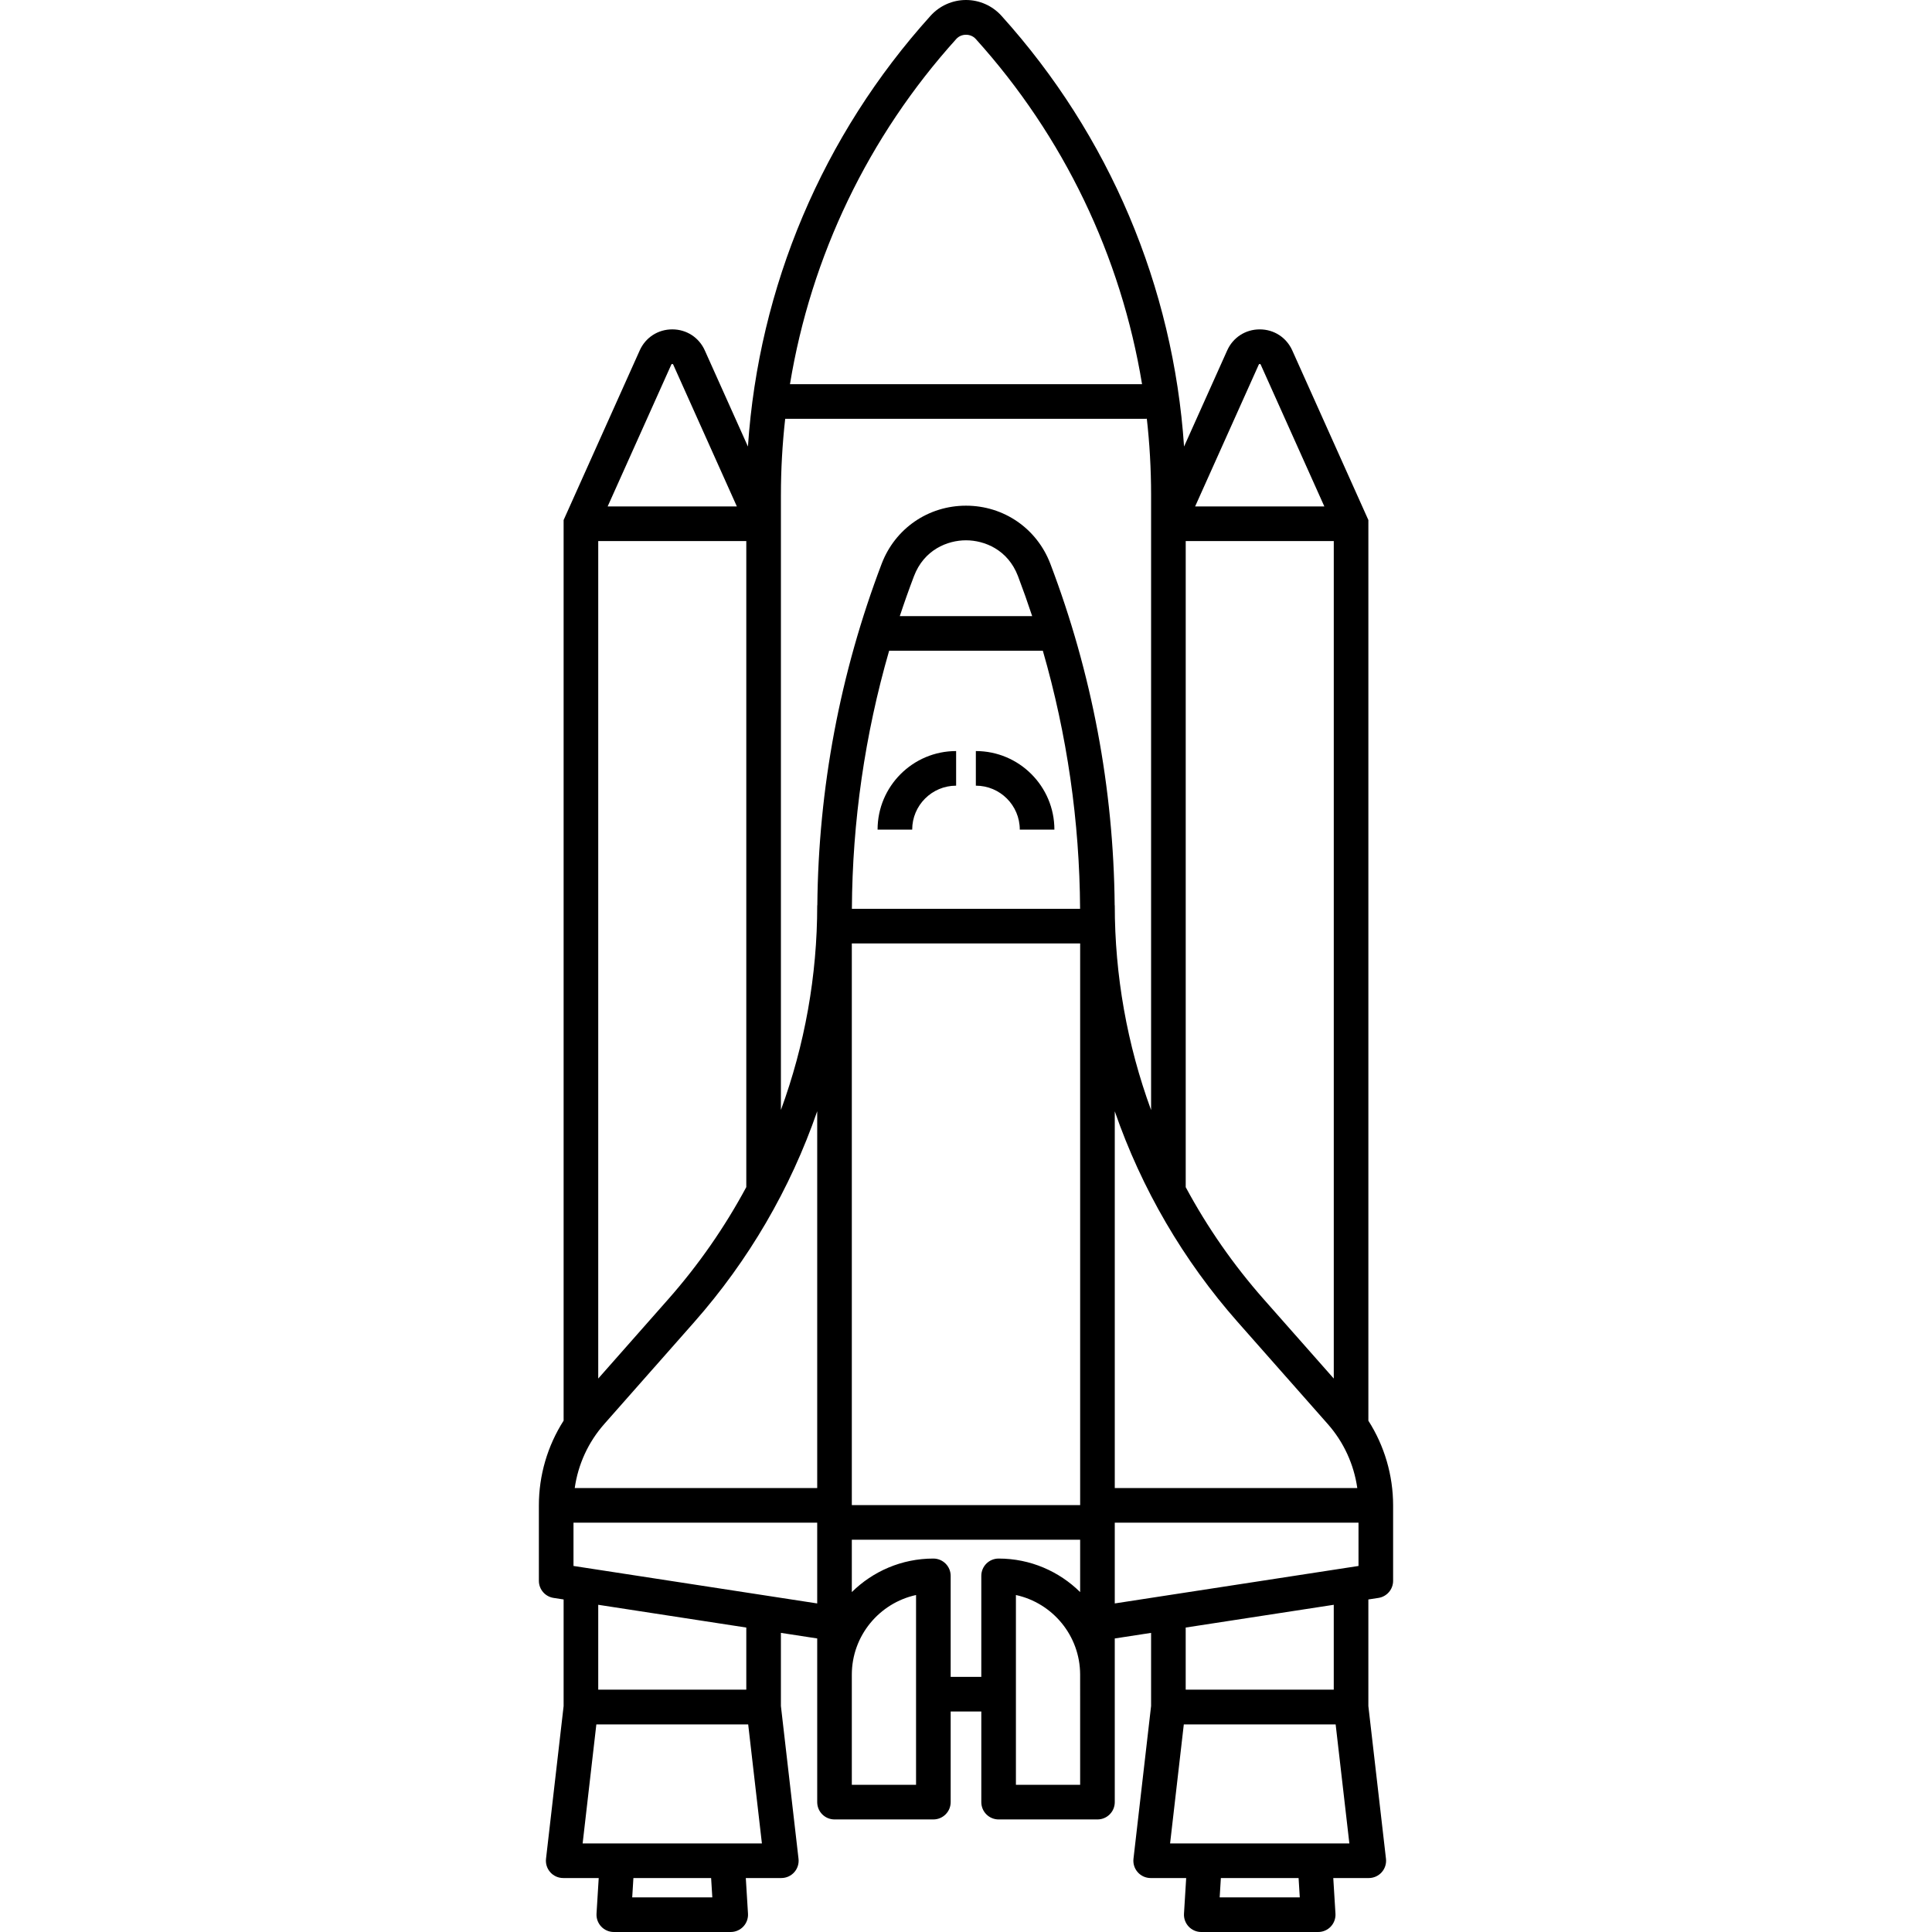
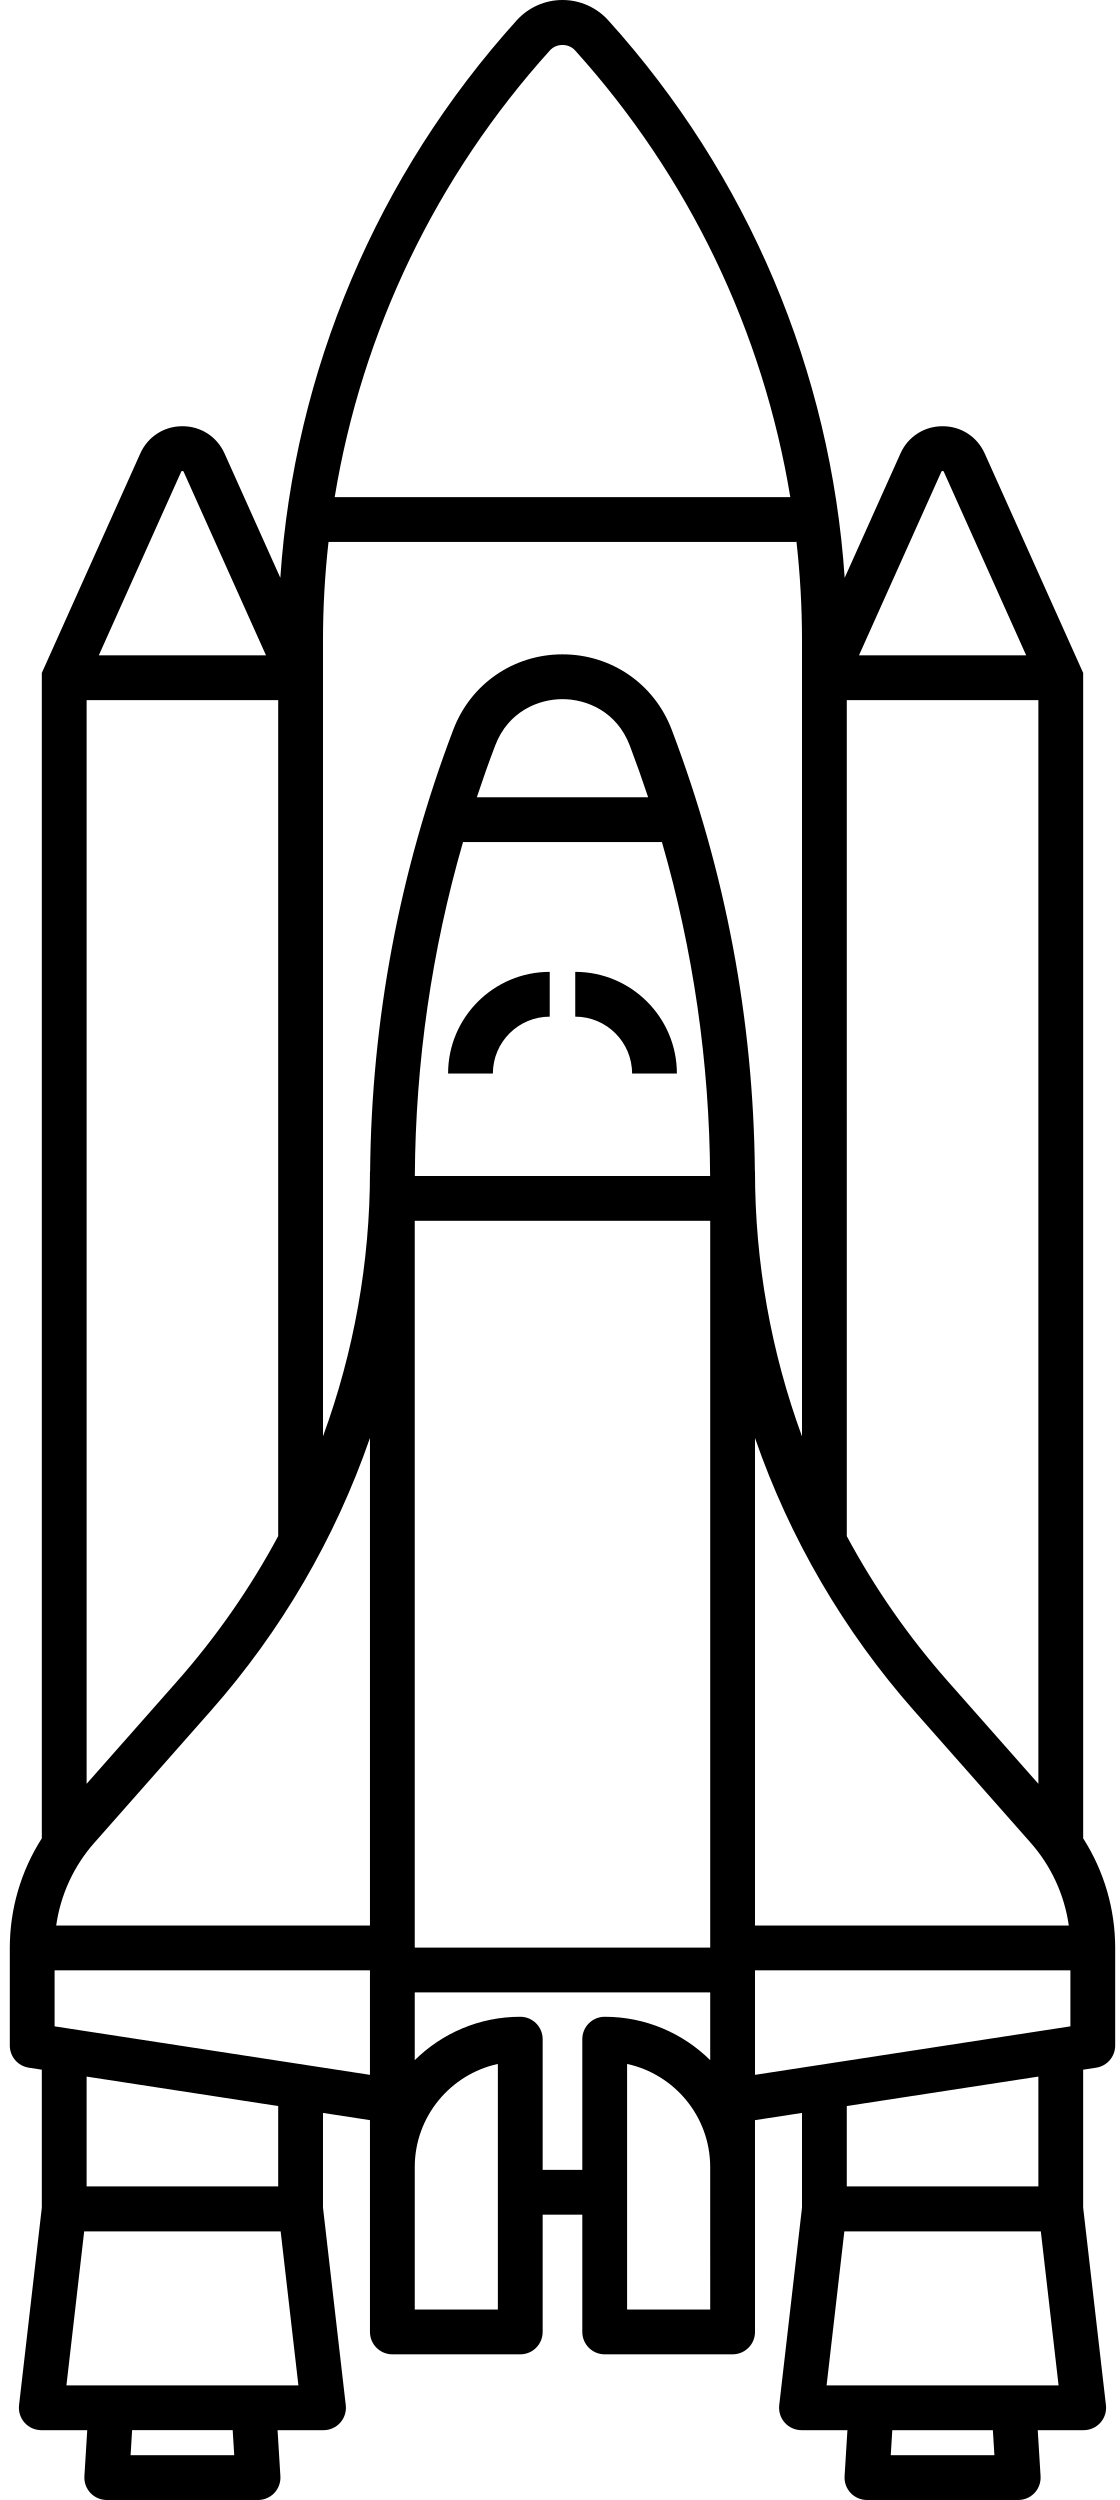
- <svg xmlns="http://www.w3.org/2000/svg" version="1.1" id="Capa_1" x="0" y="0" viewBox="0 0 446.495 446.495" xml:space="preserve">
-   <path d="M316.238 328.324v-208.14l-17.58-39.182c-1.345-3.01-4.23-4.88-7.528-4.88s-6.184 1.87-7.525 4.874l-9.962 22.203c-2.488-36.916-17.255-71.916-42.216-99.564A11.03 11.03 0 0 0 223.247 0a11.03 11.03 0 0 0-8.178 3.635c-24.963 27.647-39.73 62.647-42.218 99.563L162.892 81c-1.345-3.01-4.23-4.88-7.528-4.88-3.298 0-6.182 1.87-7.525 4.875l-17.584 39.188V328.32a36.358 36.358 0 0 0-5.718 19.578v17.434a3.998 3.998 0 0 0 3.392 3.953l2.326.358v24.64l-4.067 35.282a3.998 3.998 0 0 0 3.974 4.458h8.205l-.507 8.225a4.002 4.002 0 0 0 3.993 4.246h27.02a4 4 0 0 0 3.992-4.246l-.506-8.225h8.208a3.998 3.998 0 0 0 3.974-4.458l-4.07-35.303v-16.897l8.39 1.29v37.826a4 4 0 0 0 4 4h22.844a4 4 0 0 0 4-4v-20.945h7.08v20.946a4 4 0 0 0 4 4h22.844a4 4 0 0 0 4-4l-.003-37.825 8.395-1.29v16.905l-4.068 35.295a4 4 0 0 0 3.973 4.458h8.207l-.506 8.225a3.997 3.997 0 0 0 3.993 4.246h27.02a4 4 0 0 0 3.992-4.246l-.506-8.225h8.206a3.998 3.998 0 0 0 3.973-4.458l-4.07-35.295v-24.627l2.328-.358a4 4 0 0 0 3.393-3.953v-17.434a36.404 36.404 0 0 0-5.722-19.574zm-58.61 42.24V351.9h56.33v10.002l-56.33 8.66zM172.472 125.04v149.305a137.707 137.707 0 0 1-18.034 25.908l-16.183 18.334V125.04h34.217zm-32.818 204.052l20.782-23.546a145.53 145.53 0 0 0 28.425-48.73V343.9h-56.038a28.306 28.306 0 0 1 6.832-14.808zm65.83-178.702h35.522a219.292 219.292 0 0 1 8.607 59.644h-52.737a219.248 219.248 0 0 1 8.607-59.644zm2.463-8a221.2 221.2 0 0 1 3.275-9.23c2.323-6.114 7.733-8.293 12.022-8.293 4.288 0 9.7 2.178 12.022 8.292a224.122 224.122 0 0 1 3.275 9.23h-30.593zm-11.086 75.643h52.768v129.8H196.86v-129.8zM257.63 343.9v-87.074a145.526 145.526 0 0 0 28.423 48.72l20.793 23.547a28.392 28.392 0 0 1 6.83 14.807h-56.045zm16.393-218.86h34.218V318.59l-16.19-18.335a137.607 137.607 0 0 1-18.026-25.893V125.04zm16.886-40.774c.034-.077.063-.144.224-.144s.19.066.227.15l14.703 32.77H276.2l14.706-32.776zm-69.9-75.27c1.16-1.284 3.32-1.286 4.482 0 20.353 22.545 33.583 50.227 38.444 79.79h-81.37c4.86-29.564 18.09-57.245 38.445-79.79zm-40.534 105.377c0-5.907.335-11.777.987-17.588h83.55v-.24c.67 5.89 1.012 11.84 1.012 17.828v142.172a137.49 137.49 0 0 1-8.396-47.31h-.02c-.252-27.058-5.24-53.6-14.86-78.92-3.105-8.17-10.76-13.45-19.5-13.45-8.742 0-16.396 5.28-19.5 13.45-9.622 25.32-14.61 51.862-14.86 78.92h-.024c0 16.276-2.887 32.264-8.39 47.288v-142.15zM155.14 84.266c.034-.077.063-.144.223-.144s.192.07.227.15l14.702 32.77h-29.86l14.707-32.776zm9.48 354.23h-18.512l.275-4.472h17.96l.276 4.47zm-29.97-12.472l3.17-27.503h35.09l3.17 27.504h-41.43zm37.822-35.532h-34.217v-19.618l34.217 5.262v14.356zm-39.935-28.59v-10.003h56.323v18.663l-56.323-8.662zm79.167 50.58H196.86v-25.447c0-9.02 6.37-16.577 14.844-18.417v43.864zm15.08-48.29v23.344h-7.08V364.19a4 4 0 0 0-4-4c-7.337 0-13.993 2.962-18.844 7.75v-12.106h52.767v12.106c-4.85-4.787-11.507-7.75-18.844-7.75a4 4 0 0 0-4 4zm8 48.29v-43.864c8.455 1.835 14.81 9.362 14.84 18.35l.004 25.514h-14.844zm65.6 26.013h-18.51l.274-4.47h17.962l.275 4.47zm-29.97-12.47l3.17-27.504h35.09l3.17 27.504h-41.43zm37.824-35.533H274.02v-14.357l34.218-5.26v19.617z" />
-   <path d="M210.813 191.725c0-5.598 4.554-10.152 10.152-10.152v-8c-10.01 0-18.152 8.144-18.152 18.152h8zM235.676 191.725h8c0-10.01-8.144-18.152-18.152-18.152v8c5.597 0 10.152 4.554 10.152 10.152z" />
+ <svg xmlns="http://www.w3.org/2000/svg" version="1.1" id="Capa_1" x="0" y="0" width="313.333" height="700" viewBox="842.5 0 313.333 700" xml:space="preserve">
+   <path d="M1145.787 514.735V188.422l-27.56-61.43c-2.11-4.72-6.632-7.65-11.804-7.65s-9.695 2.932-11.797 7.64l-15.618 34.81c-3.9-57.874-27.052-112.746-66.186-156.092a17.293 17.293 0 0 0-12.825-5.702 17.29 17.29 0 0 0-12.82 5.7c-39.135 43.344-62.285 98.216-66.186 156.092l-15.613-34.8c-2.11-4.72-6.632-7.65-11.804-7.65-5.17 0-9.69 2.932-11.797 7.642L854.21 188.42v326.31a57.003 57.003 0 0 0-8.965 30.694v27.333a6.27 6.27 0 0 0 5.318 6.197l3.646.56v38.63l-6.377 55.315a6.267 6.267 0 0 0 1.55 4.89 6.27 6.27 0 0 0 4.68 2.1h12.866l-.795 12.894a6.283 6.283 0 0 0 1.69 4.682 6.28 6.28 0 0 0 4.57 1.975h42.36a6.27 6.27 0 0 0 6.258-6.656l-.793-12.895h12.868a6.27 6.27 0 0 0 6.23-6.99l-6.38-55.348V591.62l13.153 2.022v59.303a6.27 6.27 0 0 0 6.272 6.27h35.814a6.27 6.27 0 0 0 6.27-6.27v-32.84h11.1v32.84a6.27 6.27 0 0 0 6.272 6.27h35.813a6.27 6.27 0 0 0 6.272-6.27l-.005-59.303 13.163-2.023v26.503l-6.378 55.335a6.272 6.272 0 0 0 6.23 6.99h12.866l-.794 12.895a6.27 6.27 0 0 0 6.258 6.657h42.36a6.27 6.27 0 0 0 6.258-6.657l-.793-12.895h12.867a6.27 6.27 0 0 0 4.68-2.1 6.266 6.266 0 0 0 1.55-4.89l-6.38-55.335v-38.61l3.65-.56a6.27 6.27 0 0 0 5.318-6.197v-27.333a57.004 57.004 0 0 0-8.965-30.688zm-91.887 66.22v-29.258h88.312v15.68l-88.312 13.58zm-133.504-384.92V430.11a215.92 215.92 0 0 1-28.272 40.616l-25.37 28.743V196.034h53.642zm-51.45 319.904l32.58-36.915a228.165 228.165 0 0 0 44.563-76.396v136.523h-87.856a44.38 44.38 0 0 1 10.71-23.214zm103.203-280.164h55.69c8.772 30.373 13.302 61.704 13.494 93.508h-82.68c.193-31.804 4.724-63.137 13.495-93.508zm3.863-12.542c1.603-4.85 3.31-9.676 5.134-14.472 3.643-9.583 12.124-13 18.848-13 6.723 0 15.206 3.415 18.848 13a351.718 351.718 0 0 1 5.135 14.472h-47.965zm-17.38 118.59h82.726v203.498H958.63V341.825zm95.267 197.33v-136.51a228.15 228.15 0 0 0 44.56 76.382l32.6 36.915a44.504 44.504 0 0 1 10.706 23.215H1053.9v-.002zm25.702-343.12h53.644v303.438l-25.382-28.745a215.796 215.796 0 0 1-28.26-40.594l-.002-234.098zm26.47-63.925c.054-.122.1-.227.352-.227.253 0 .297.104.355.233l23.05 51.376h-46.812l23.054-51.383zM996.487 14.1c1.815-2.01 5.204-2.015 7.025.003 31.91 35.343 52.65 78.742 60.27 125.09H936.216c7.62-46.35 28.36-89.746 60.272-125.093zm-63.55 165.208c0-9.26.526-18.463 1.55-27.574h130.987v-.375a247.524 247.524 0 0 1 1.587 27.95V402.2a215.564 215.564 0 0 1-13.162-74.172h-.033c-.394-42.42-8.212-84.03-23.295-123.726-4.868-12.81-16.87-21.086-30.573-21.086s-25.703 8.276-30.57 21.086C954.34 244 946.523 285.61 946.13 328.03h-.037c0 25.518-4.526 50.583-13.152 74.137V179.31h-.002zm-39.715-47.2c.055-.122.1-.227.352-.227s.3.11.355.233l23.05 51.376h-46.813l23.055-51.383zm14.862 555.348h-29.02l.43-7.01h28.157l.434 7.01zM861.1 667.906l4.97-43.118h55.013l4.97 43.118H861.1zm59.296-55.706h-53.644v-30.756l53.644 8.25V612.2zm-62.61-44.824v-15.68h88.302v29.26l-88.3-13.58zm124.116 79.3h-23.27V606.78c0-14.14 9.983-25.988 23.27-28.873v68.77zm23.643-75.71v36.6h-11.1v-36.6a6.27 6.27 0 0 0-6.272-6.27c-11.503 0-21.938 4.643-29.543 12.148v-18.98h82.727v18.98c-7.604-7.505-18.04-12.148-29.543-12.148a6.27 6.27 0 0 0-6.27 6.27zm12.542 75.71v-68.77c13.255 2.878 23.217 14.678 23.267 28.77l.005 40h-23.273zm102.847 40.782h-29.022l.43-7.01h28.16l.432 7.01zm-46.988-19.552l4.97-43.118h55.015l4.97 43.118h-64.954zm59.3-55.706H1079.6v-22.508l53.645-8.248V612.2z" />
+   <path d="M980.506 300.58c0-8.776 7.14-15.916 15.916-15.916v-12.542c-15.692 0-28.458 12.768-28.458 28.458h12.542zM1019.485 300.58h12.542c0-15.692-12.768-28.458-28.458-28.458v12.542c8.774 0 15.915 7.14 15.915 15.916z" />
</svg>
